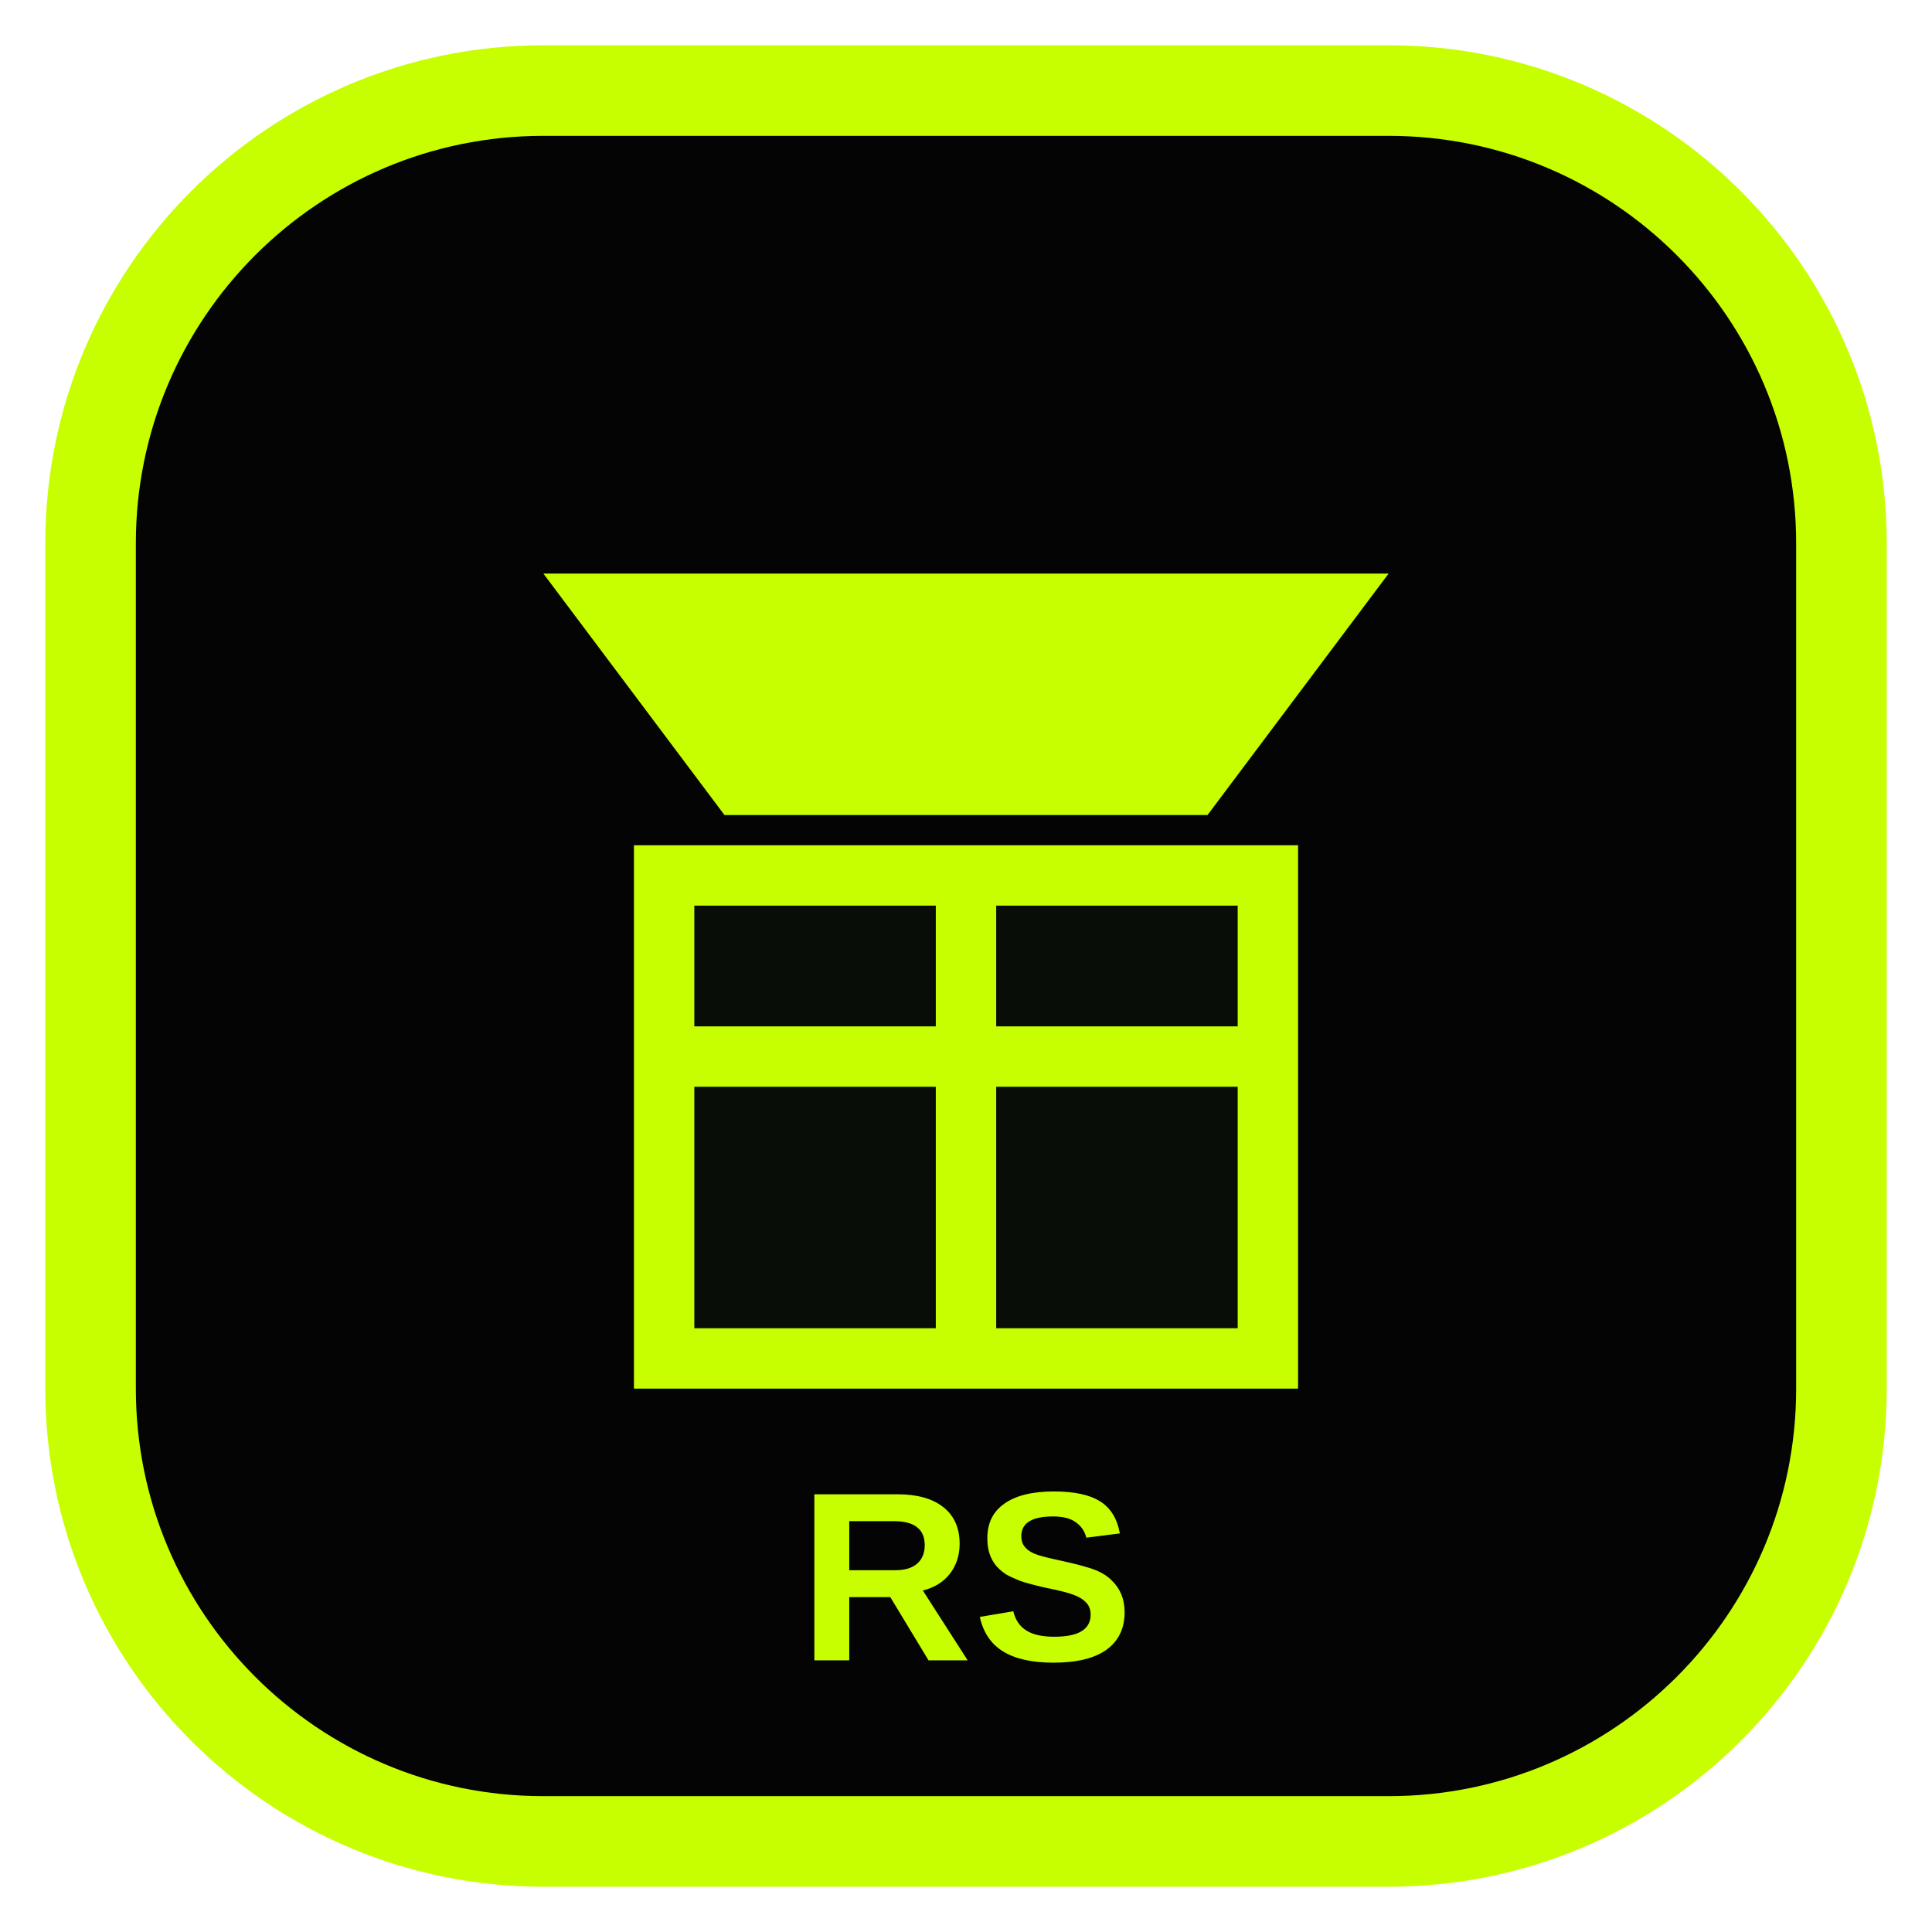
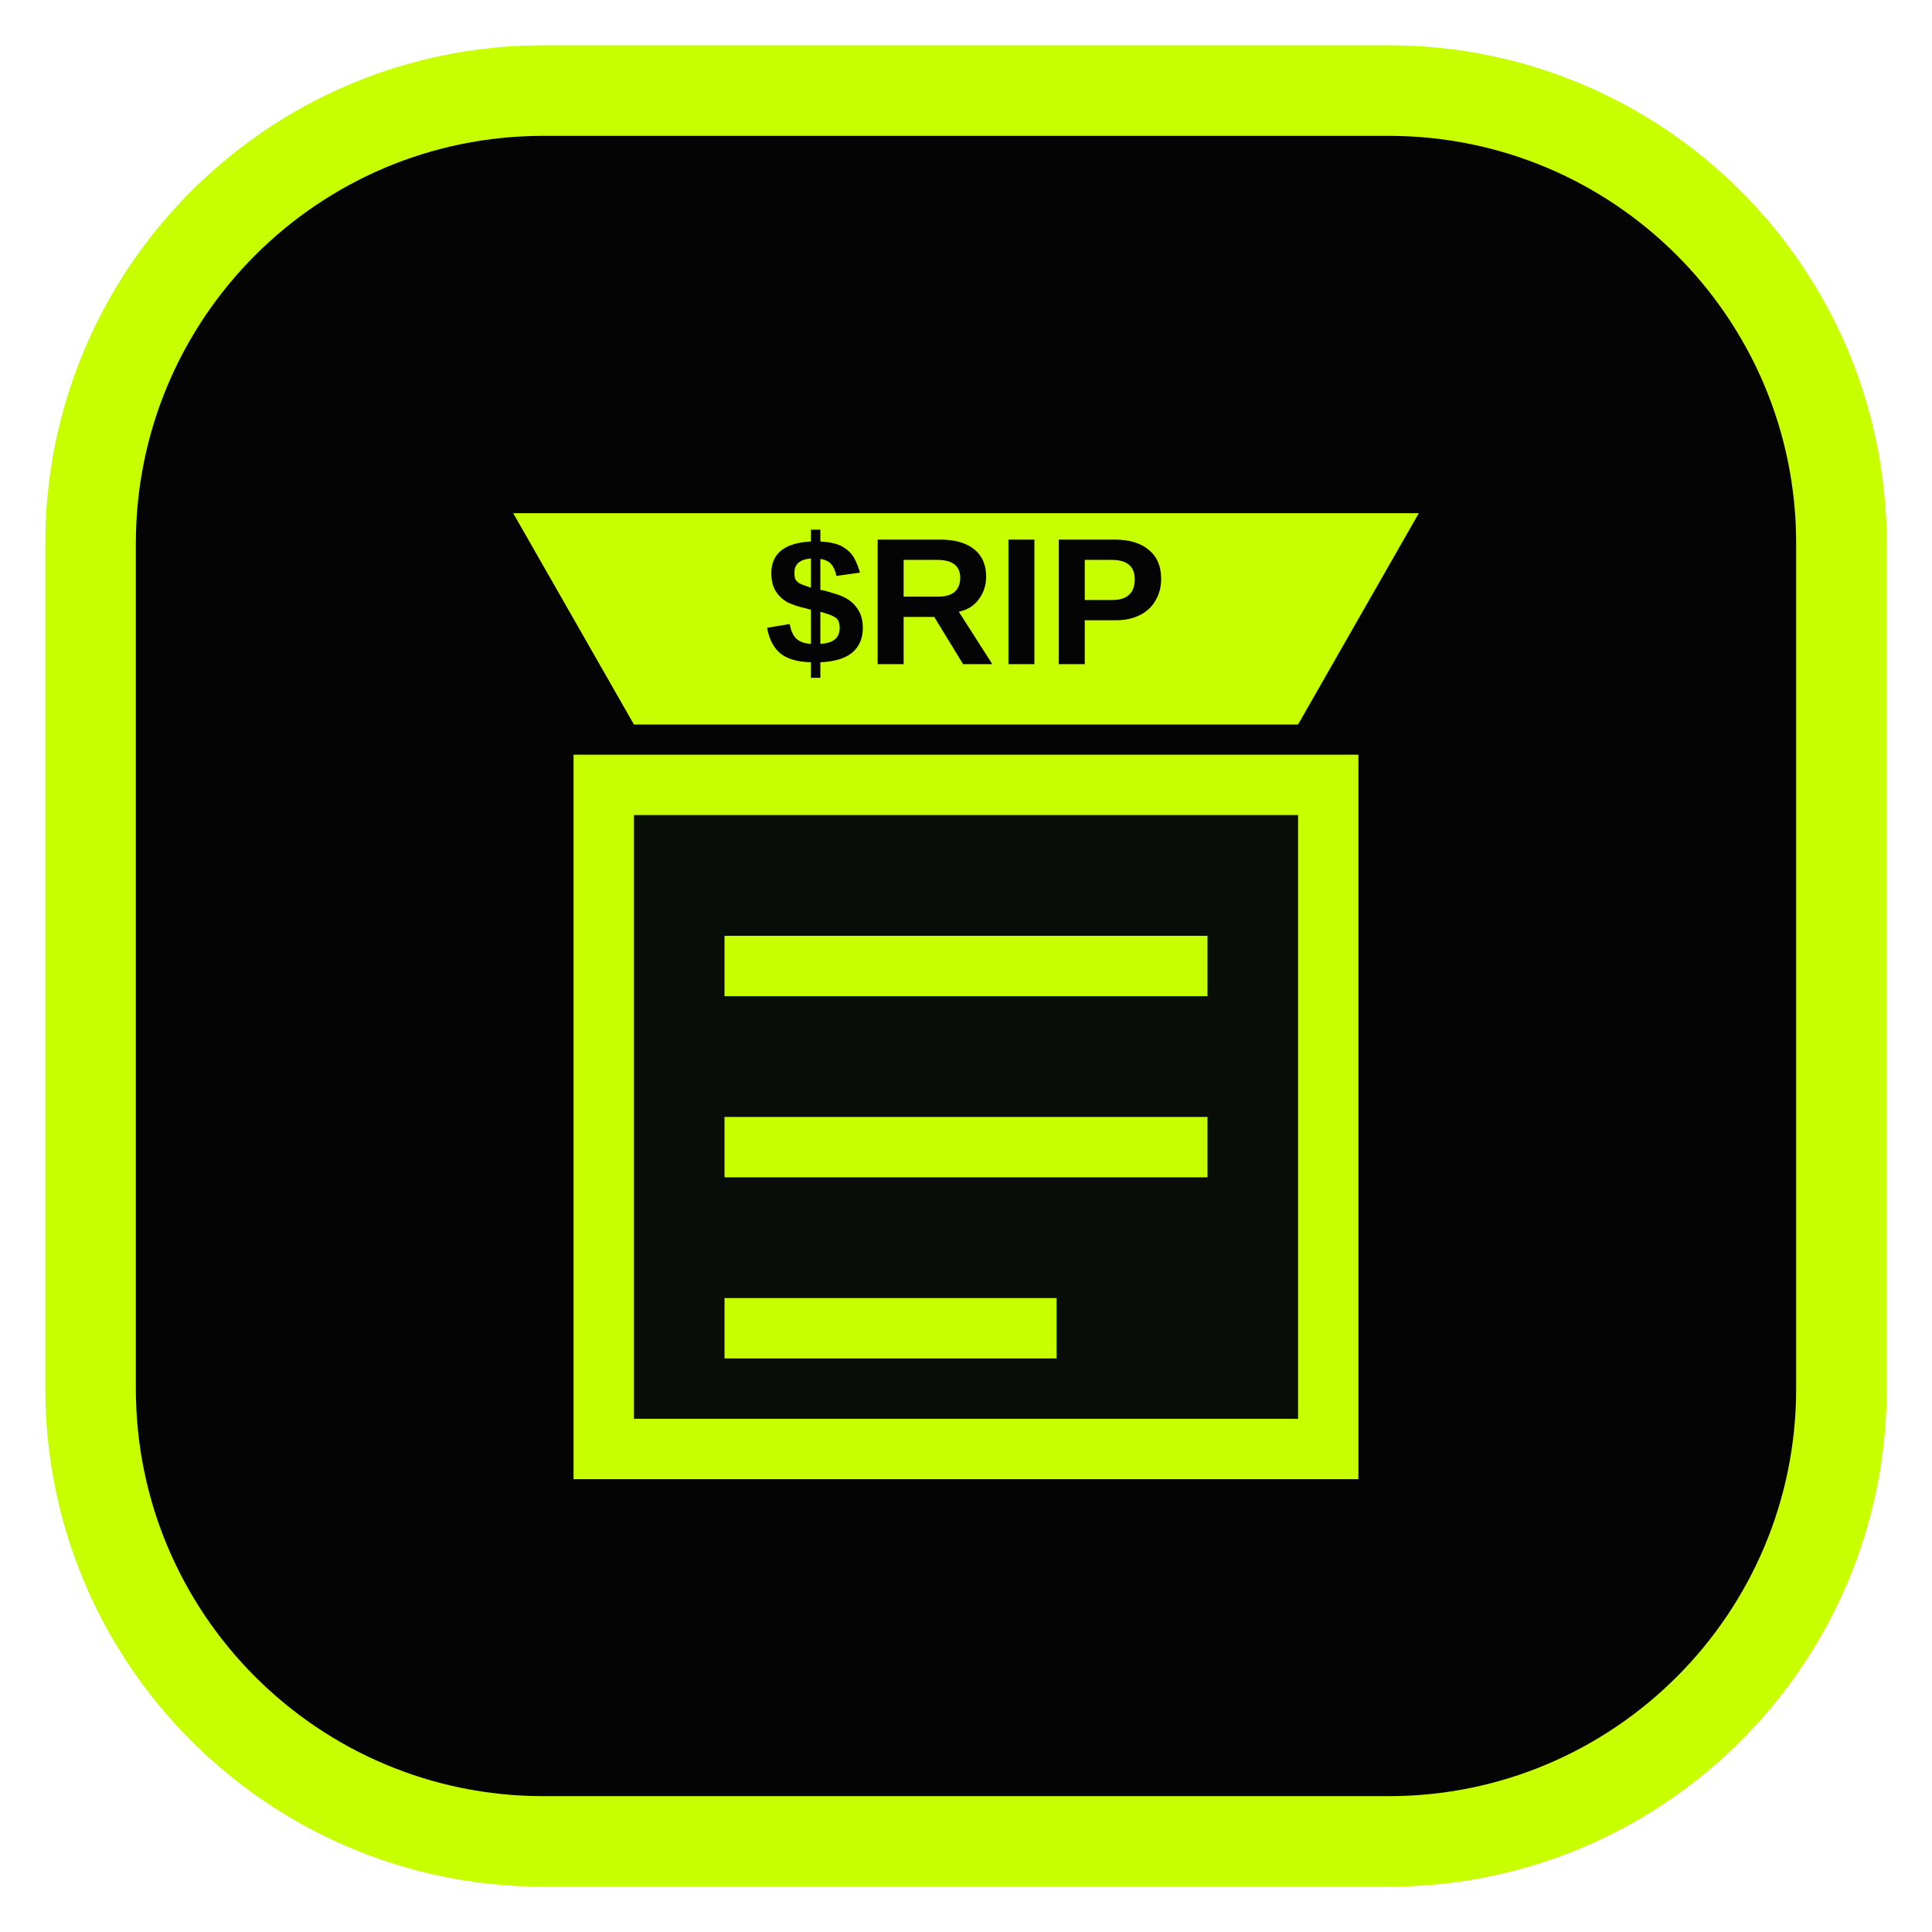
<svg xmlns="http://www.w3.org/2000/svg" width="64" height="64" viewBox="0 0 64 64" fill="none">
  <rect x="3" y="3" width="58" height="58" rx="15" fill="#030403" stroke="#C7FF00" stroke-width="3" />
-   <path d="M18 19H46L40 27H24L18 19Z" fill="#C7FF00" />
-   <path d="M22 29H42V45H22V29Z" fill="#090D08" stroke="#C7FF00" stroke-width="2" />
-   <path d="M32 29V45" stroke="#C7FF00" stroke-width="2" />
-   <path d="M22 35H42" stroke="#C7FF00" stroke-width="2" />
-   <text x="32" y="55" fill="#C7FF00" font-family="Arial, sans-serif" font-size="8" font-weight="900" text-anchor="middle">RS</text>
+   <path d="M17 17H47L43 24H21L17 17Z" fill="#C7FF00" />
+   <path d="M20 26H44V48H20V26Z" fill="#090D08" stroke="#C7FF00" stroke-width="2" />
+   <path d="M24 32H40M24 38H40M24 44H35" stroke="#C7FF00" stroke-width="2" />
+   <text x="32" y="22" fill="#030403" font-family="Arial, sans-serif" font-size="6" font-weight="900" text-anchor="middle">$RIP</text>
</svg>
